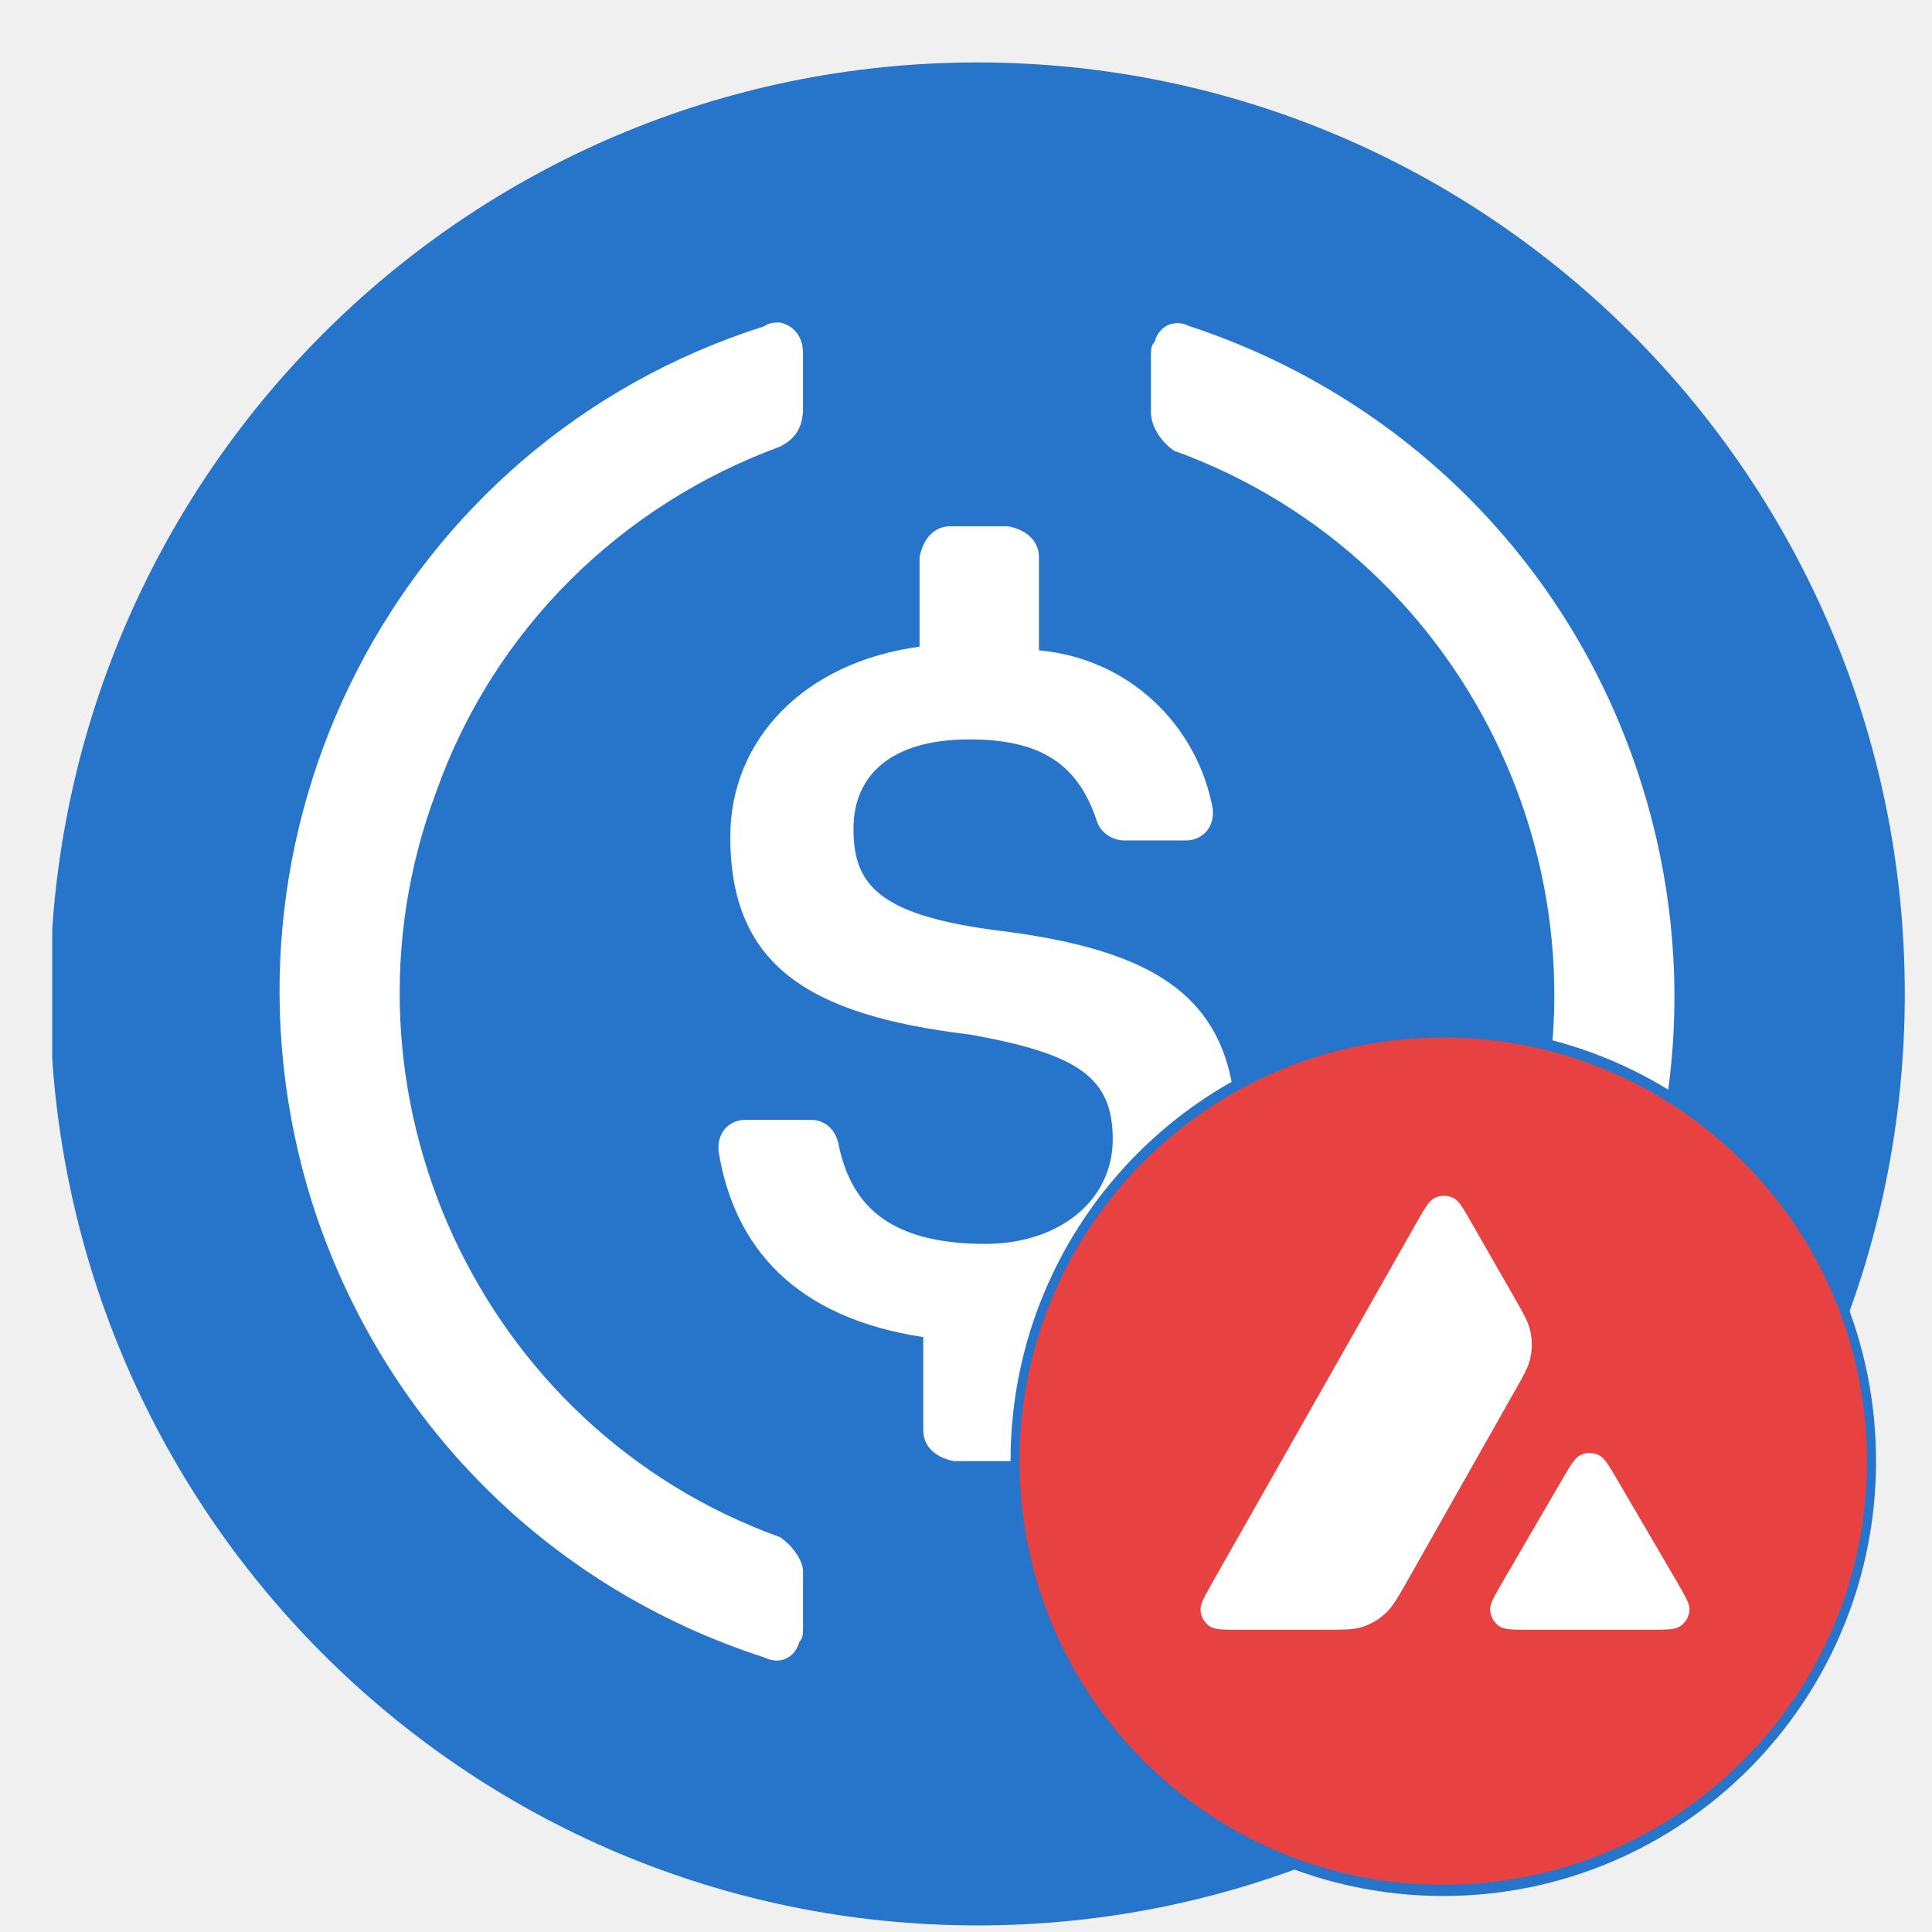
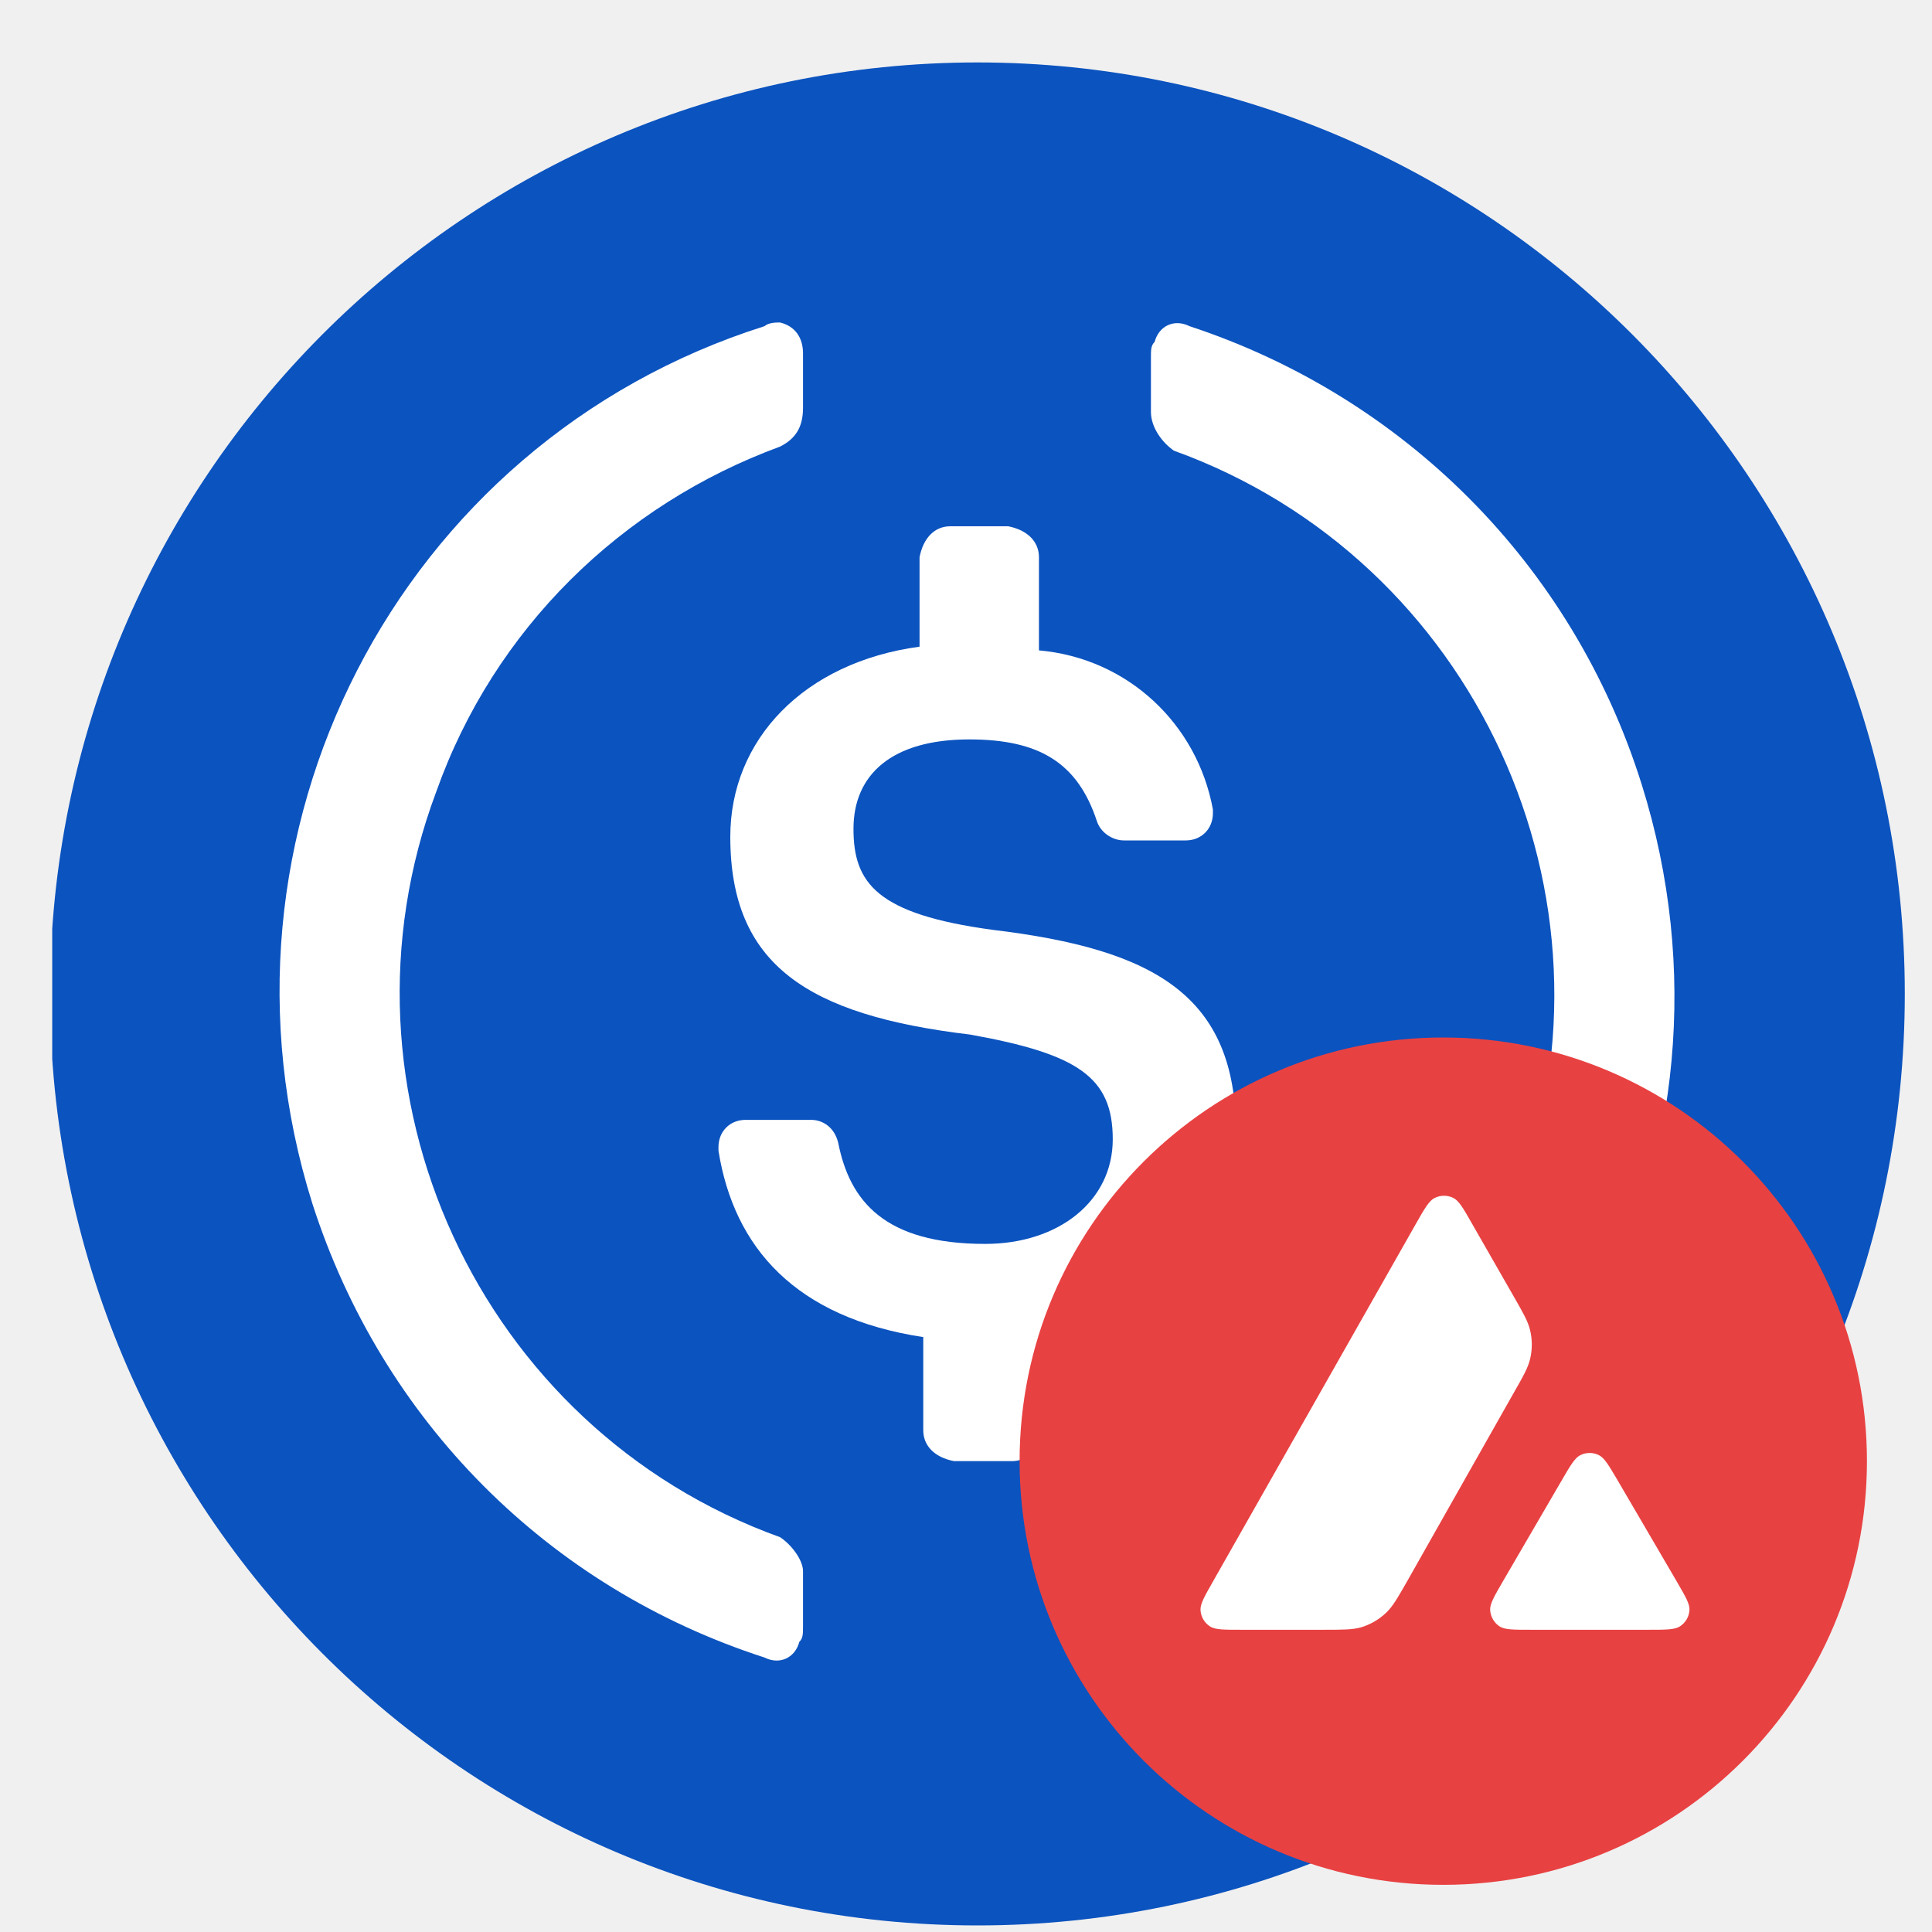
<svg xmlns="http://www.w3.org/2000/svg" width="25" height="25" viewBox="0 0 25 25" fill="none">
  <g clip-path="url(#clip0_1052_1273)">
-     <path fill-rule="evenodd" clip-rule="evenodd" d="M12.648 0.808C6.019 0.808 0.647 6.203 0.647 12.861C0.647 19.52 6.019 24.915 12.648 24.915C19.276 24.915 24.648 19.52 24.648 12.861C24.648 6.203 19.271 0.808 12.648 0.808Z" fill="#2775CA" />
+     <path fill-rule="evenodd" clip-rule="evenodd" d="M12.648 0.808C6.019 0.808 0.647 6.203 0.647 12.861C0.647 19.52 6.019 24.915 12.648 24.915C19.276 24.915 24.648 19.52 24.648 12.861C24.648 6.203 19.271 0.808 12.648 0.808Z" fill="#0B53BF" />
    <path d="M15.993 14.645C15.993 12.885 14.942 12.283 12.844 12.032C11.347 11.829 11.044 11.429 11.044 10.725C11.044 10.021 11.543 9.568 12.542 9.568C13.444 9.568 13.943 9.867 14.193 10.624C14.241 10.774 14.395 10.875 14.543 10.875H15.345C15.546 10.875 15.695 10.725 15.695 10.523V10.475C15.494 9.371 14.596 8.517 13.444 8.416V7.211C13.444 7.008 13.295 6.859 13.046 6.81H12.297C12.095 6.81 11.947 6.96 11.899 7.211V8.368C10.401 8.57 9.45 9.573 9.45 10.827C9.45 12.485 10.449 13.136 12.551 13.387C13.953 13.638 14.399 13.941 14.399 14.742C14.399 15.542 13.698 16.096 12.748 16.096C11.447 16.096 10.996 15.542 10.847 14.79C10.799 14.587 10.646 14.491 10.497 14.491H9.647C9.446 14.491 9.297 14.64 9.297 14.843V14.891C9.498 16.145 10.295 17.051 11.947 17.302V18.507C11.947 18.71 12.095 18.859 12.345 18.907H13.094C13.295 18.907 13.444 18.758 13.492 18.507V17.302C14.995 17.056 15.993 16 15.993 14.645Z" fill="white" />
    <path d="M10.094 19.891C6.196 18.488 4.194 14.115 5.644 10.248C6.393 8.136 8.044 6.531 10.094 5.779C10.295 5.677 10.391 5.528 10.391 5.277V4.573C10.391 4.371 10.29 4.221 10.094 4.173C10.046 4.173 9.945 4.173 9.892 4.221C5.14 5.725 2.543 10.803 4.041 15.571C4.943 18.382 7.089 20.542 9.892 21.448C10.094 21.549 10.29 21.448 10.343 21.246C10.391 21.198 10.391 21.145 10.391 21.043V20.339C10.396 20.195 10.247 19.992 10.094 19.891ZM15.393 4.221C15.191 4.12 14.994 4.221 14.941 4.424C14.893 4.472 14.893 4.525 14.893 4.626V5.33C14.893 5.533 15.042 5.73 15.191 5.832C19.089 7.239 21.09 11.608 19.641 15.475C18.892 17.586 17.241 19.192 15.191 19.944C14.989 20.045 14.893 20.195 14.893 20.445V21.149C14.893 21.352 14.994 21.501 15.191 21.549C15.239 21.549 15.34 21.549 15.393 21.501C20.145 19.997 22.741 14.92 21.244 10.152C20.346 7.288 18.148 5.128 15.393 4.221Z" fill="white" />
    <g transform="translate(-1,0)">
-       <path d="M19.676 13.381C22.711 13.381 25.176 15.853 25.176 18.907C25.176 21.962 22.711 24.434 19.676 24.434C16.64 24.434 14.176 21.962 14.176 18.907C14.176 15.853 16.64 13.381 19.676 13.381Z" fill="white" stroke="#2775CA" stroke-width="0.2" />
      <g transform="translate(19.6758,18.9074) scale(0.0073) translate(-751.5,-752)">
        <rect x="287" y="258" width="928" height="844" fill="white" />
        <path fill-rule="evenodd" clip-rule="evenodd" d="M1502.5 752C1502.5 1166.77 1166.27 1503 751.5 1503C336.734 1503 0.5 1166.77 0.5 752C0.5 337.234 336.734 1 751.5 1C1166.27 1 1502.5 337.234 1502.5 752ZM538.688 1050.86H392.94C362.314 1050.86 347.186 1050.86 337.962 1044.96C327.999 1038.5 321.911 1027.8 321.173 1015.99C320.619 1005.11 328.184 991.822 343.312 965.255L703.182 330.935C718.495 303.999 726.243 290.531 736.021 285.55C746.537 280.2 759.083 280.2 769.599 285.55C779.377 290.531 787.126 303.999 802.438 330.935L876.42 460.079L876.797 460.738C893.336 489.635 901.723 504.289 905.385 519.669C909.443 536.458 909.443 554.169 905.385 570.958C901.695 586.455 893.393 601.215 876.604 630.549L687.573 964.702L687.084 965.558C670.436 994.693 661.999 1009.46 650.306 1020.6C637.576 1032.78 622.263 1041.63 605.474 1046.62C590.161 1050.86 573.004 1050.86 538.688 1050.86ZM906.75 1050.86H1115.59C1146.4 1050.86 1161.9 1050.86 1171.13 1044.78C1181.09 1038.32 1187.36 1027.43 1187.92 1015.63C1188.45 1005.1 1181.05 992.33 1166.55 967.307C1166.05 966.455 1165.55 965.588 1165.04 964.706L1060.43 785.75L1059.24 783.735C1044.54 758.877 1037.12 746.324 1027.59 741.472C1017.08 736.121 1004.71 736.121 994.199 741.472C984.605 746.453 976.857 759.552 961.544 785.934L857.306 964.891L856.949 965.507C841.69 991.847 834.064 1005.01 834.614 1015.81C835.352 1027.62 841.44 1038.5 851.402 1044.96C860.443 1050.86 875.94 1050.86 906.75 1050.86Z" fill="#E84142" />
      </g>
    </g>
  </g>
  <defs>
    <clipPath id="clip0_1052_1273">
      <rect width="24" height="24.107" fill="white" transform="translate(0.675781 0.807617)" />
    </clipPath>
  </defs>
</svg>
